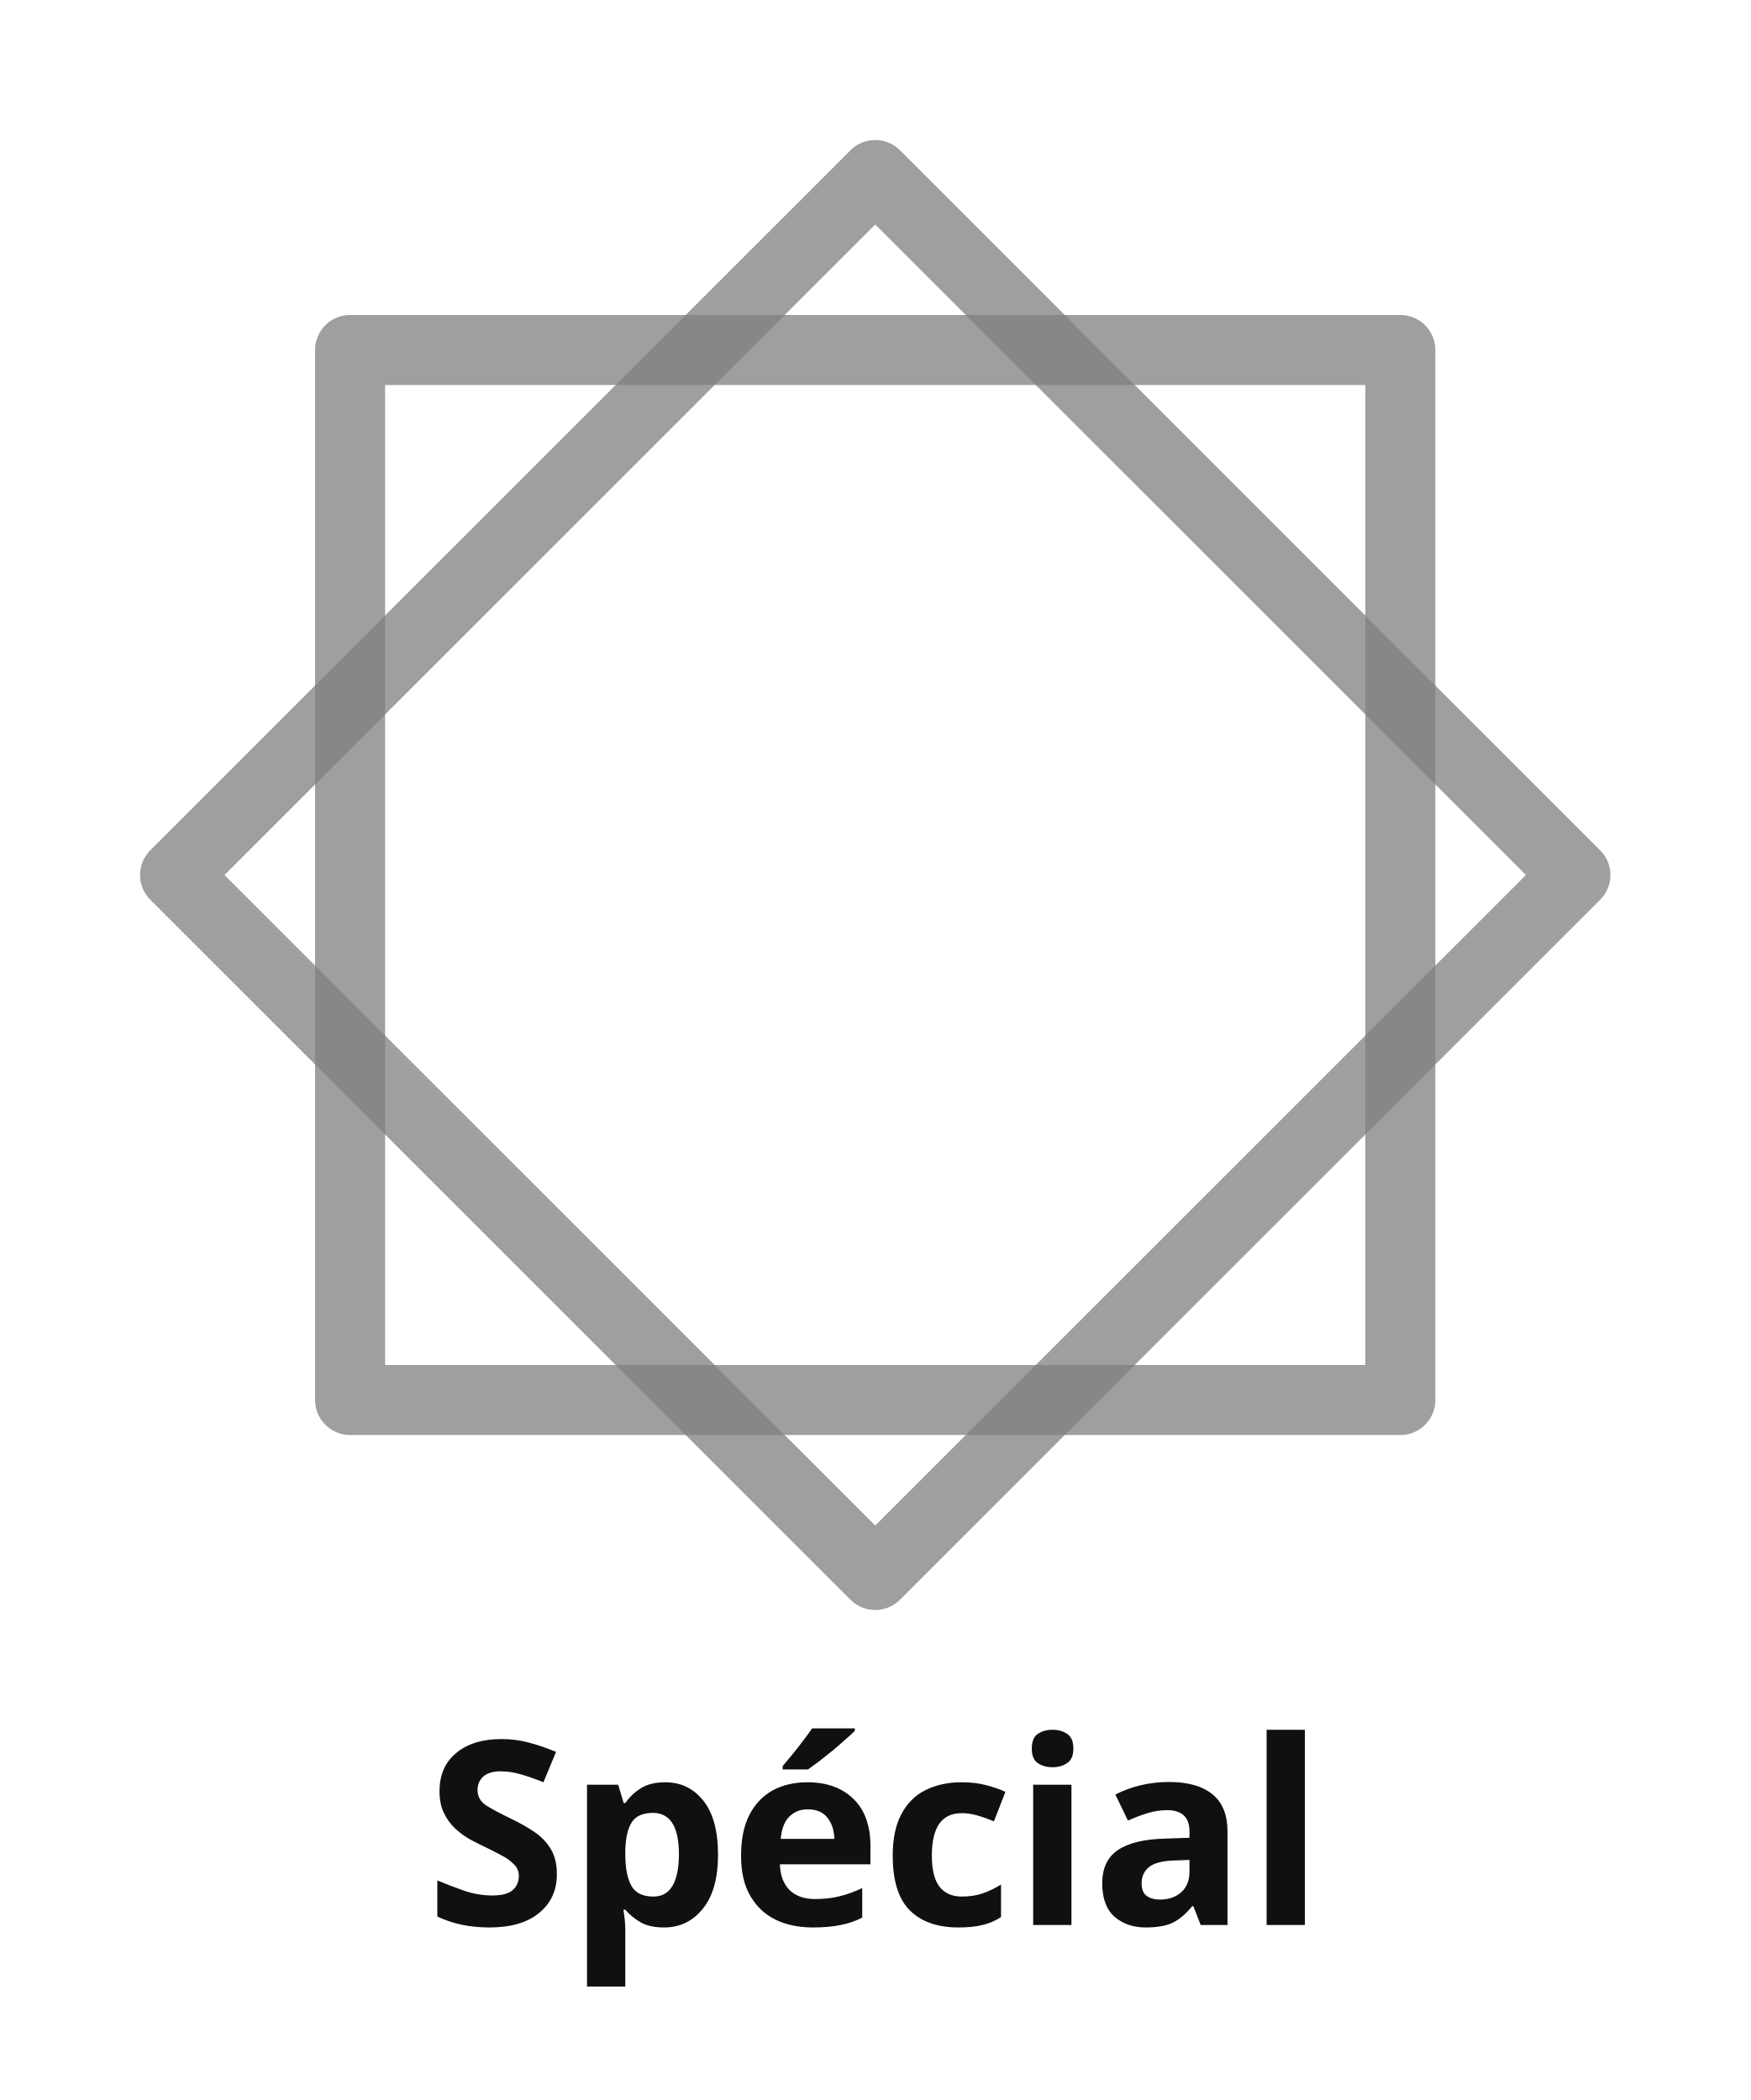
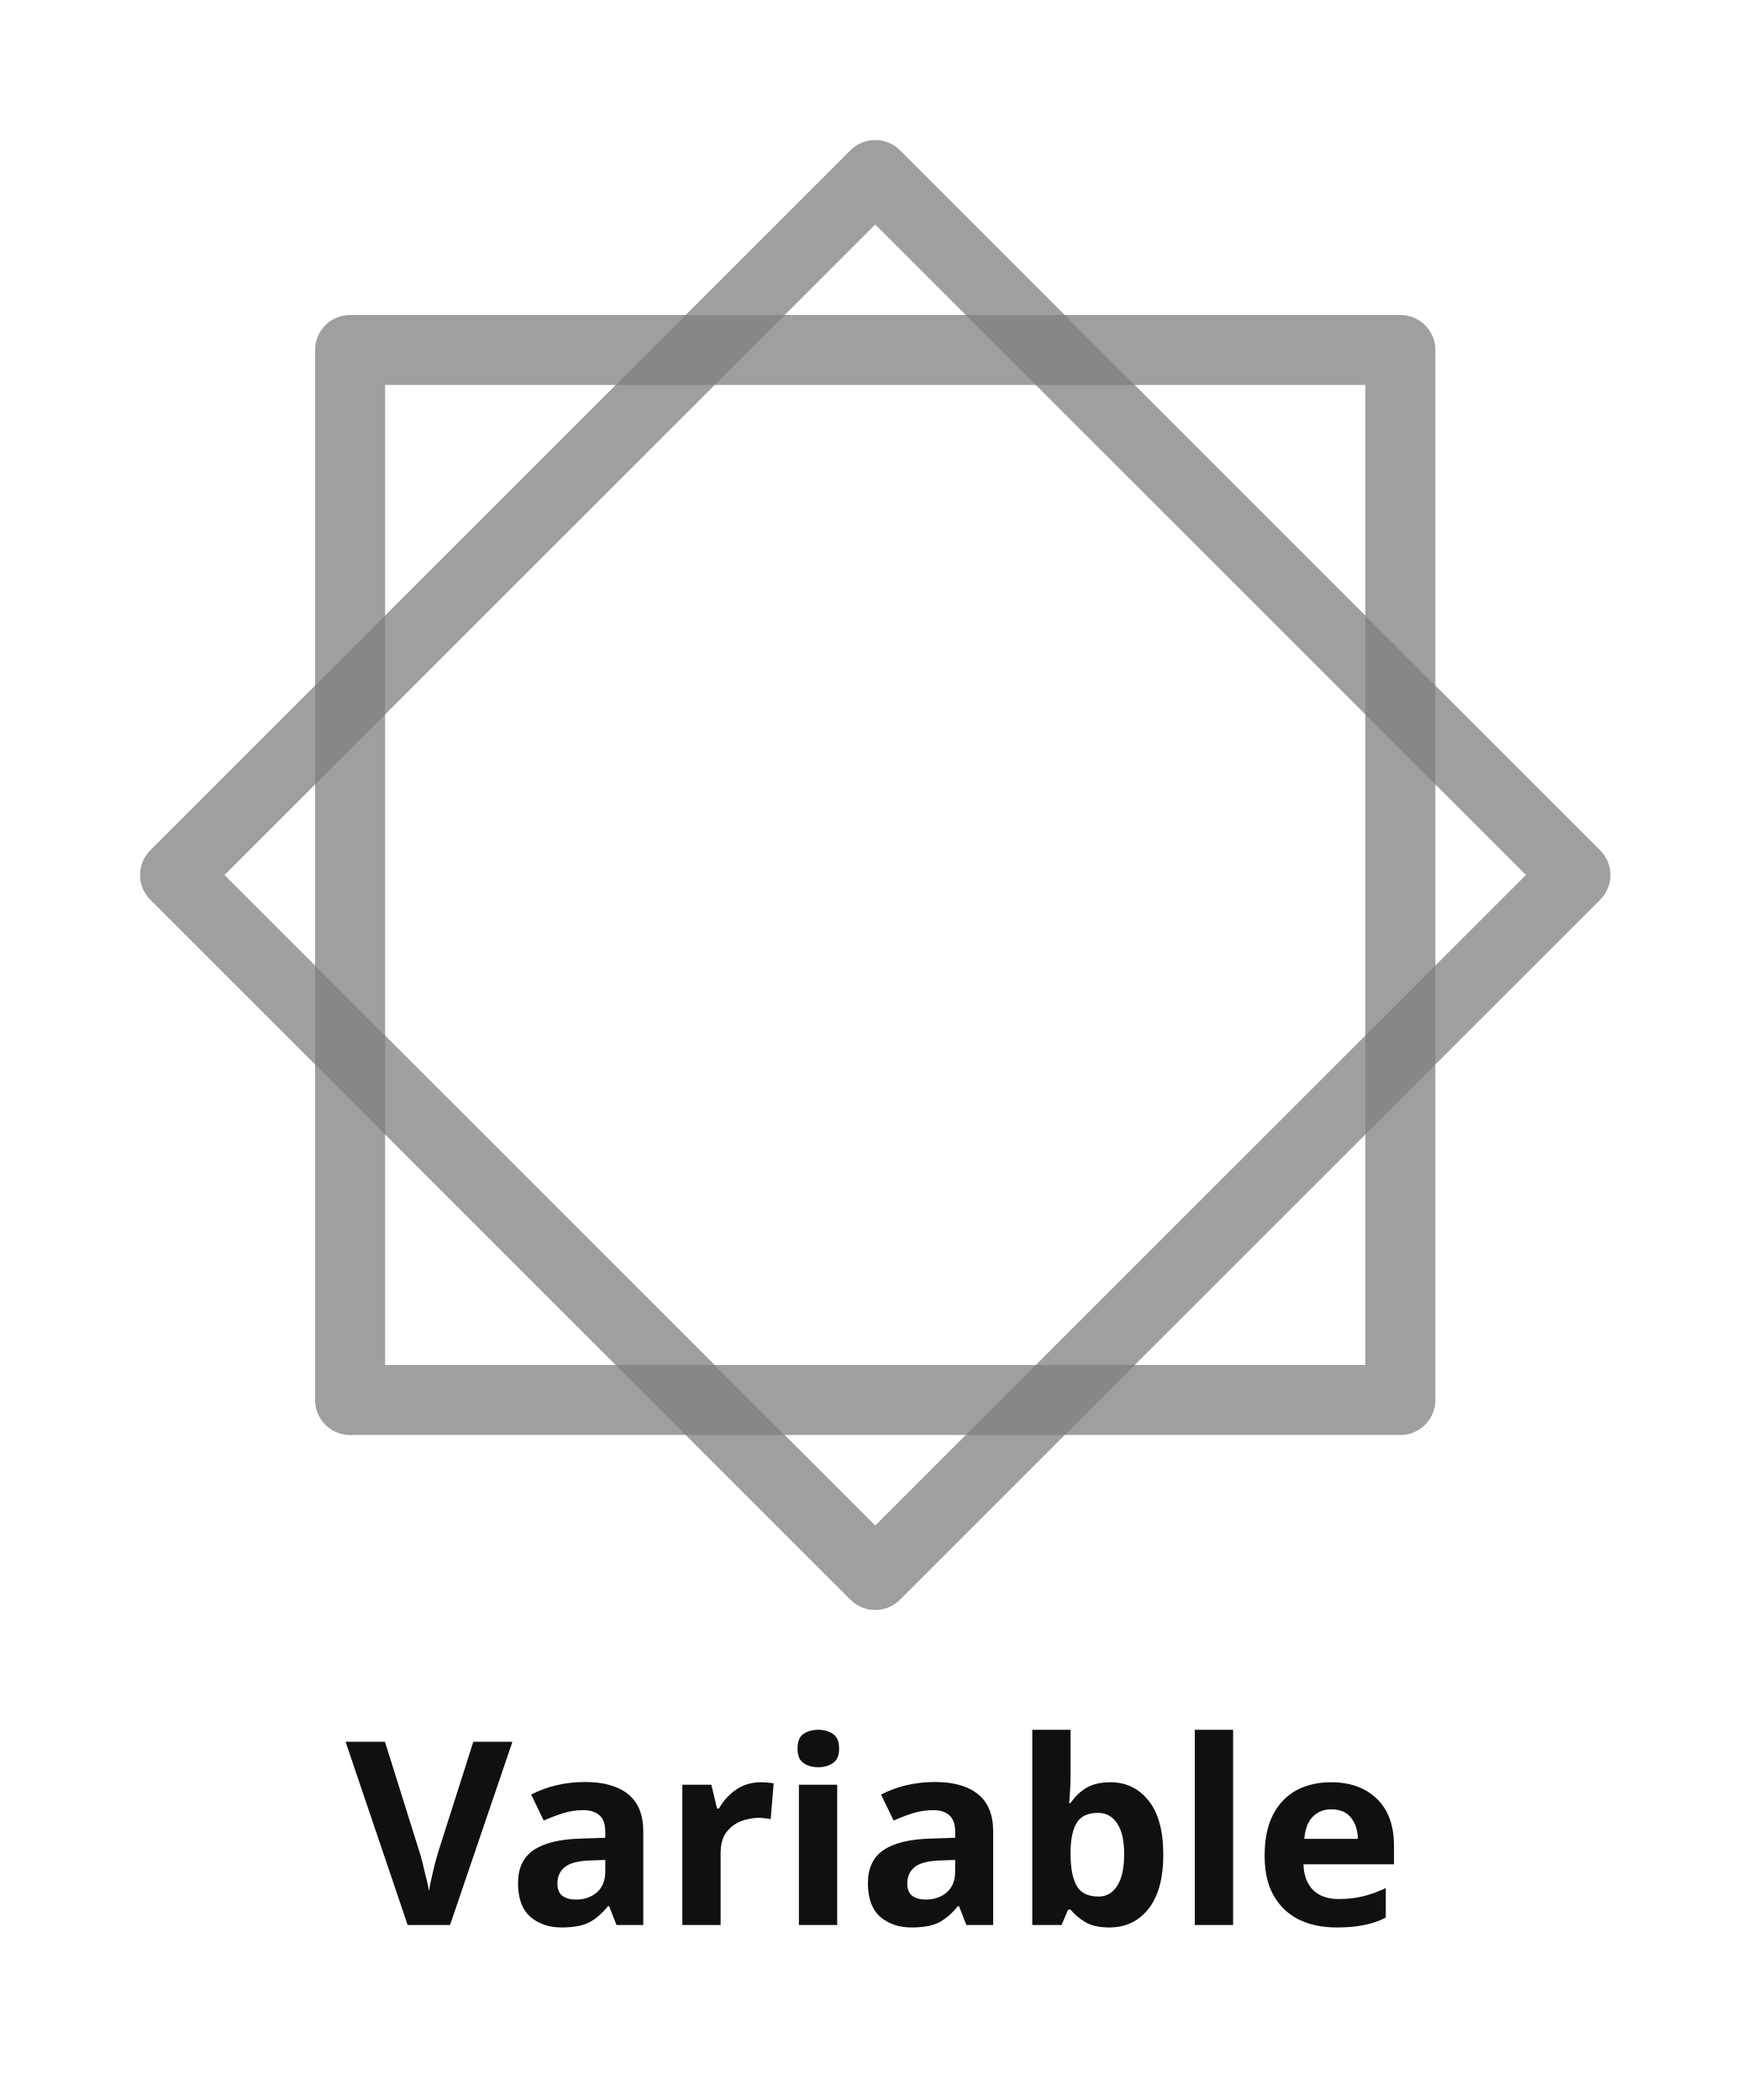
<svg xmlns="http://www.w3.org/2000/svg" width="25mm" height="30mm" viewBox="0 0 100 120" version="1.1">
  <g id="blank" class="icon sp" transform="translate(50,50)">
    <g style="fill:none;stroke:#808080C0;stroke-width:3pt;stroke-linejoin:round;">
      <path d="M -40,0 l 40,-40 40,40 -40,40 z" />
      <path d="M -30,-30 l 60,0 00,60 -60,0 z" />
    </g>
-     <text style="font-weight:600;font-size:11pt;line-height:1.25;font-family:Neucha;fill:#101010;text-anchor:middle;" x="0" y="60">Spécial
+     <text style="font-weight:600;font-size:11pt;line-height:1.25;font-family:Neucha;fill:#101010;text-anchor:middle;" x="0" y="60">Variable
        </text>
  </g>
</svg>
